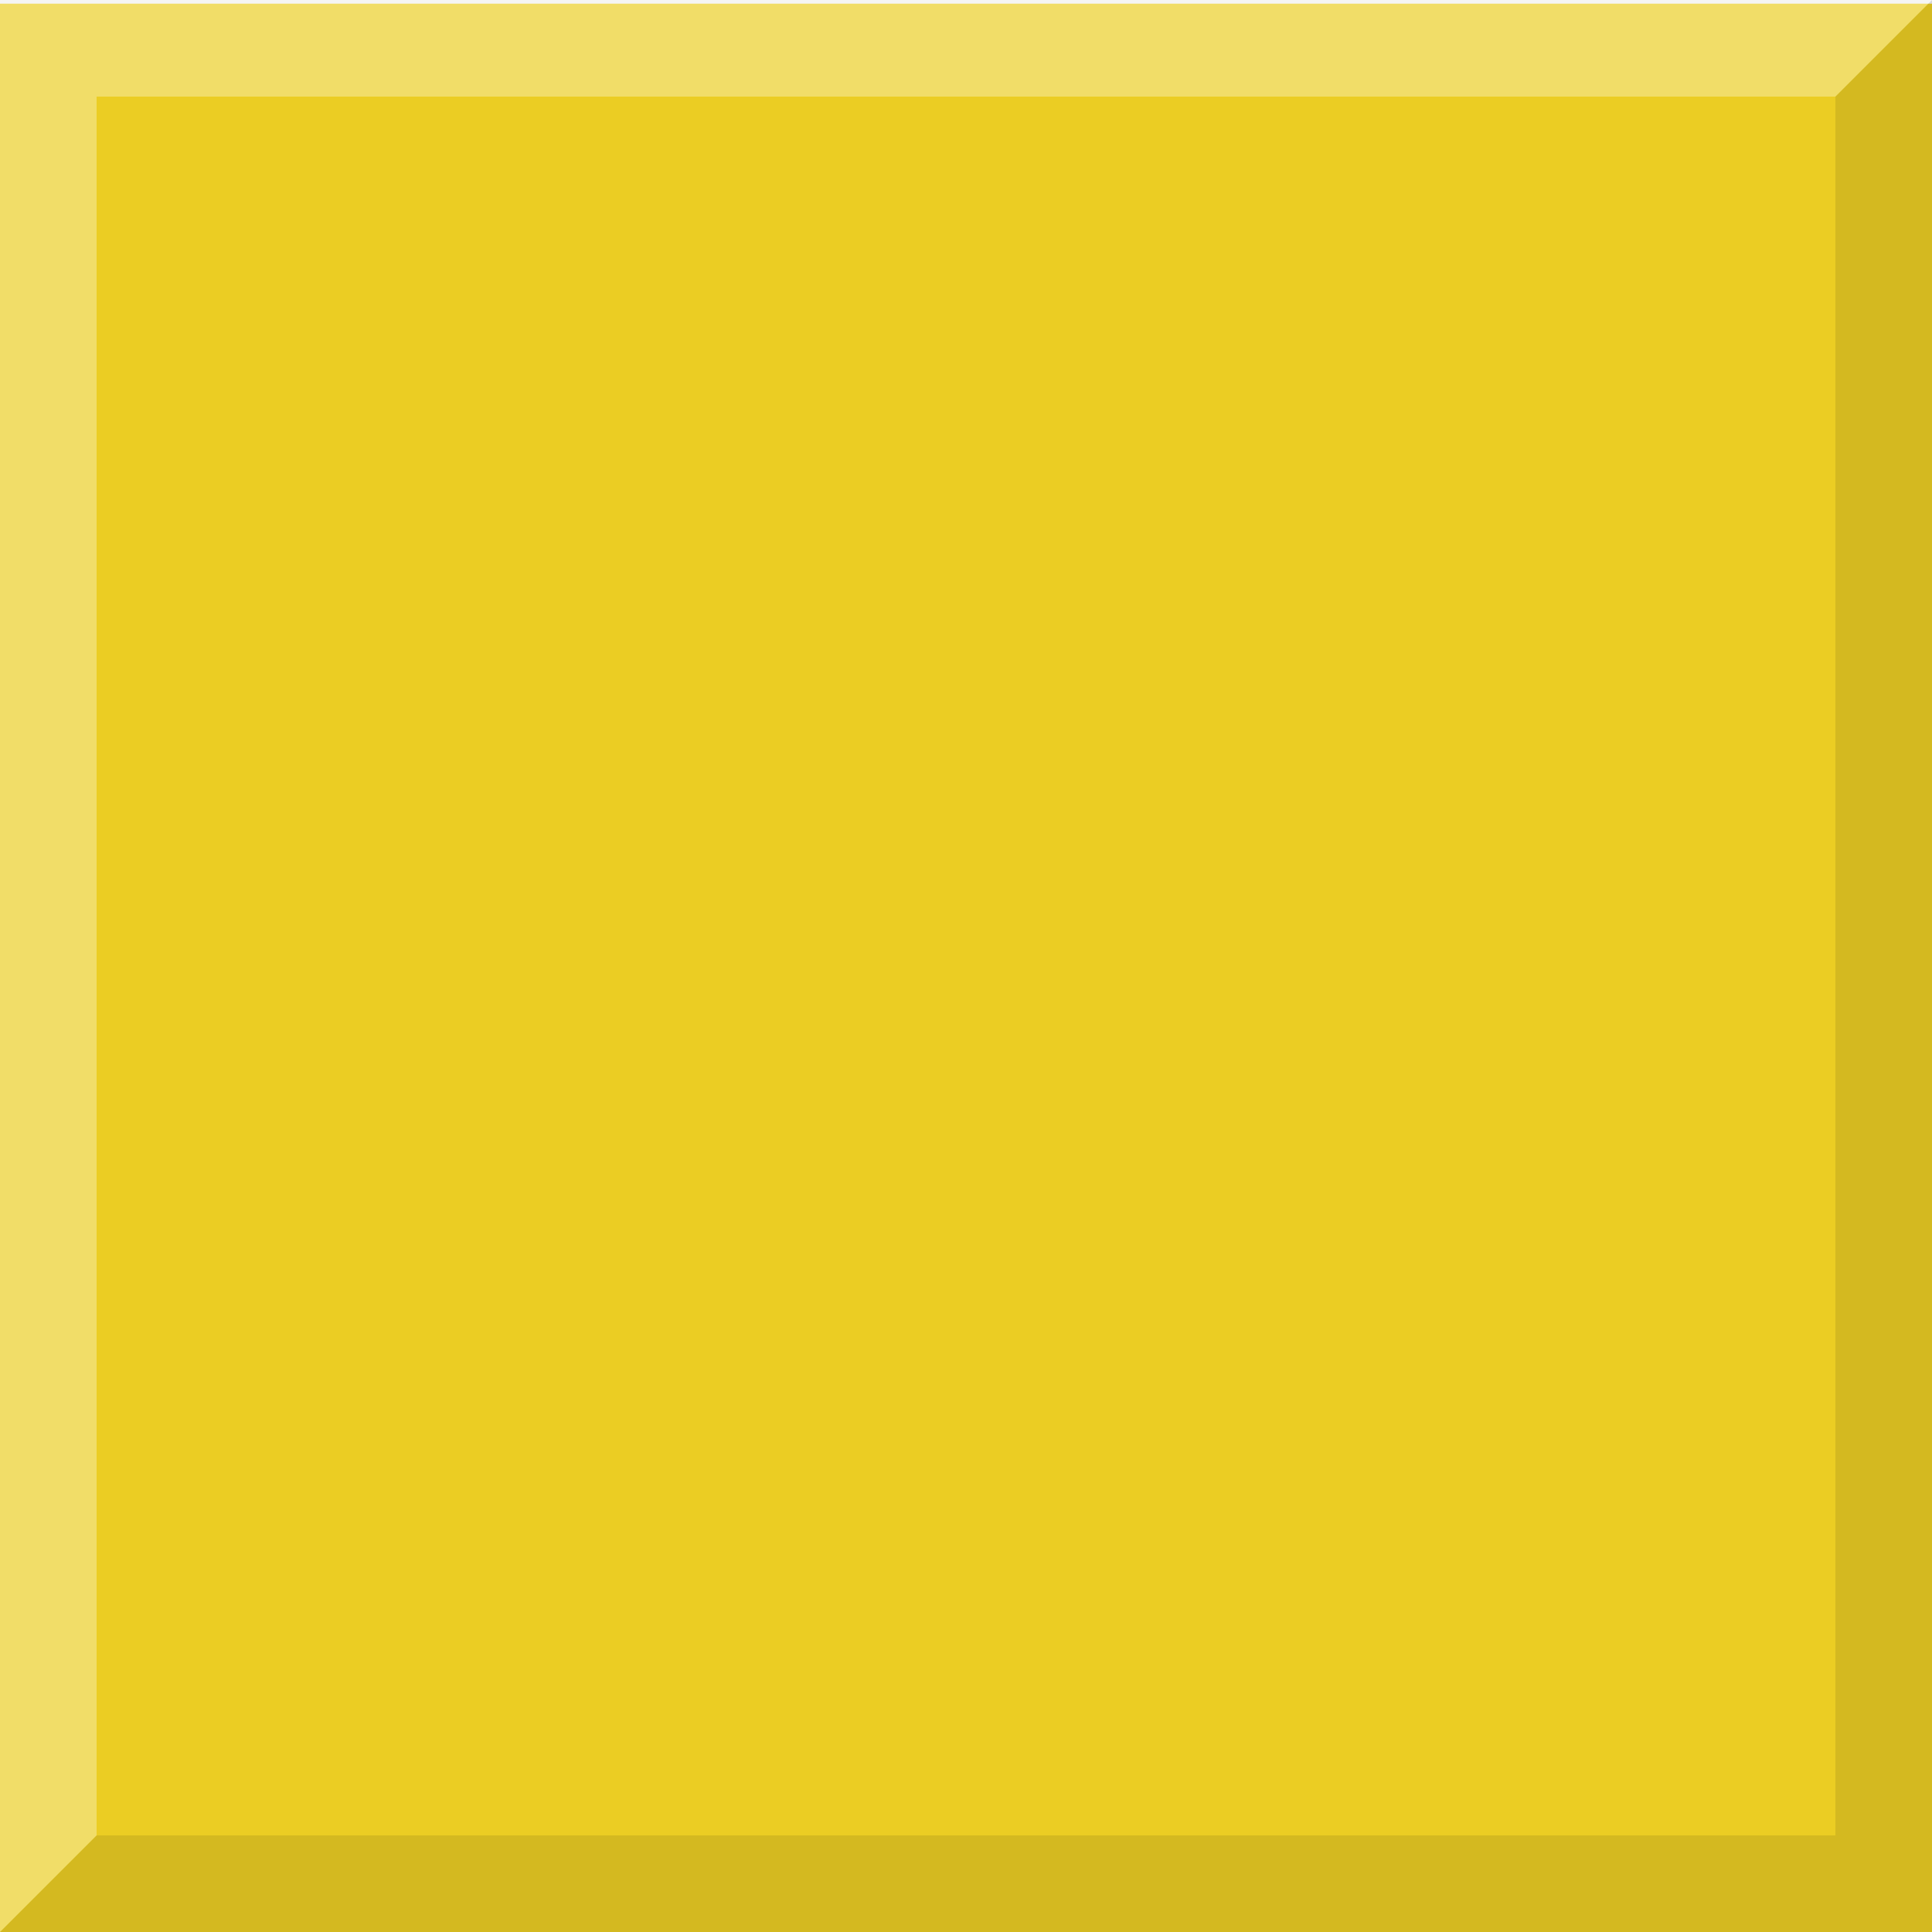
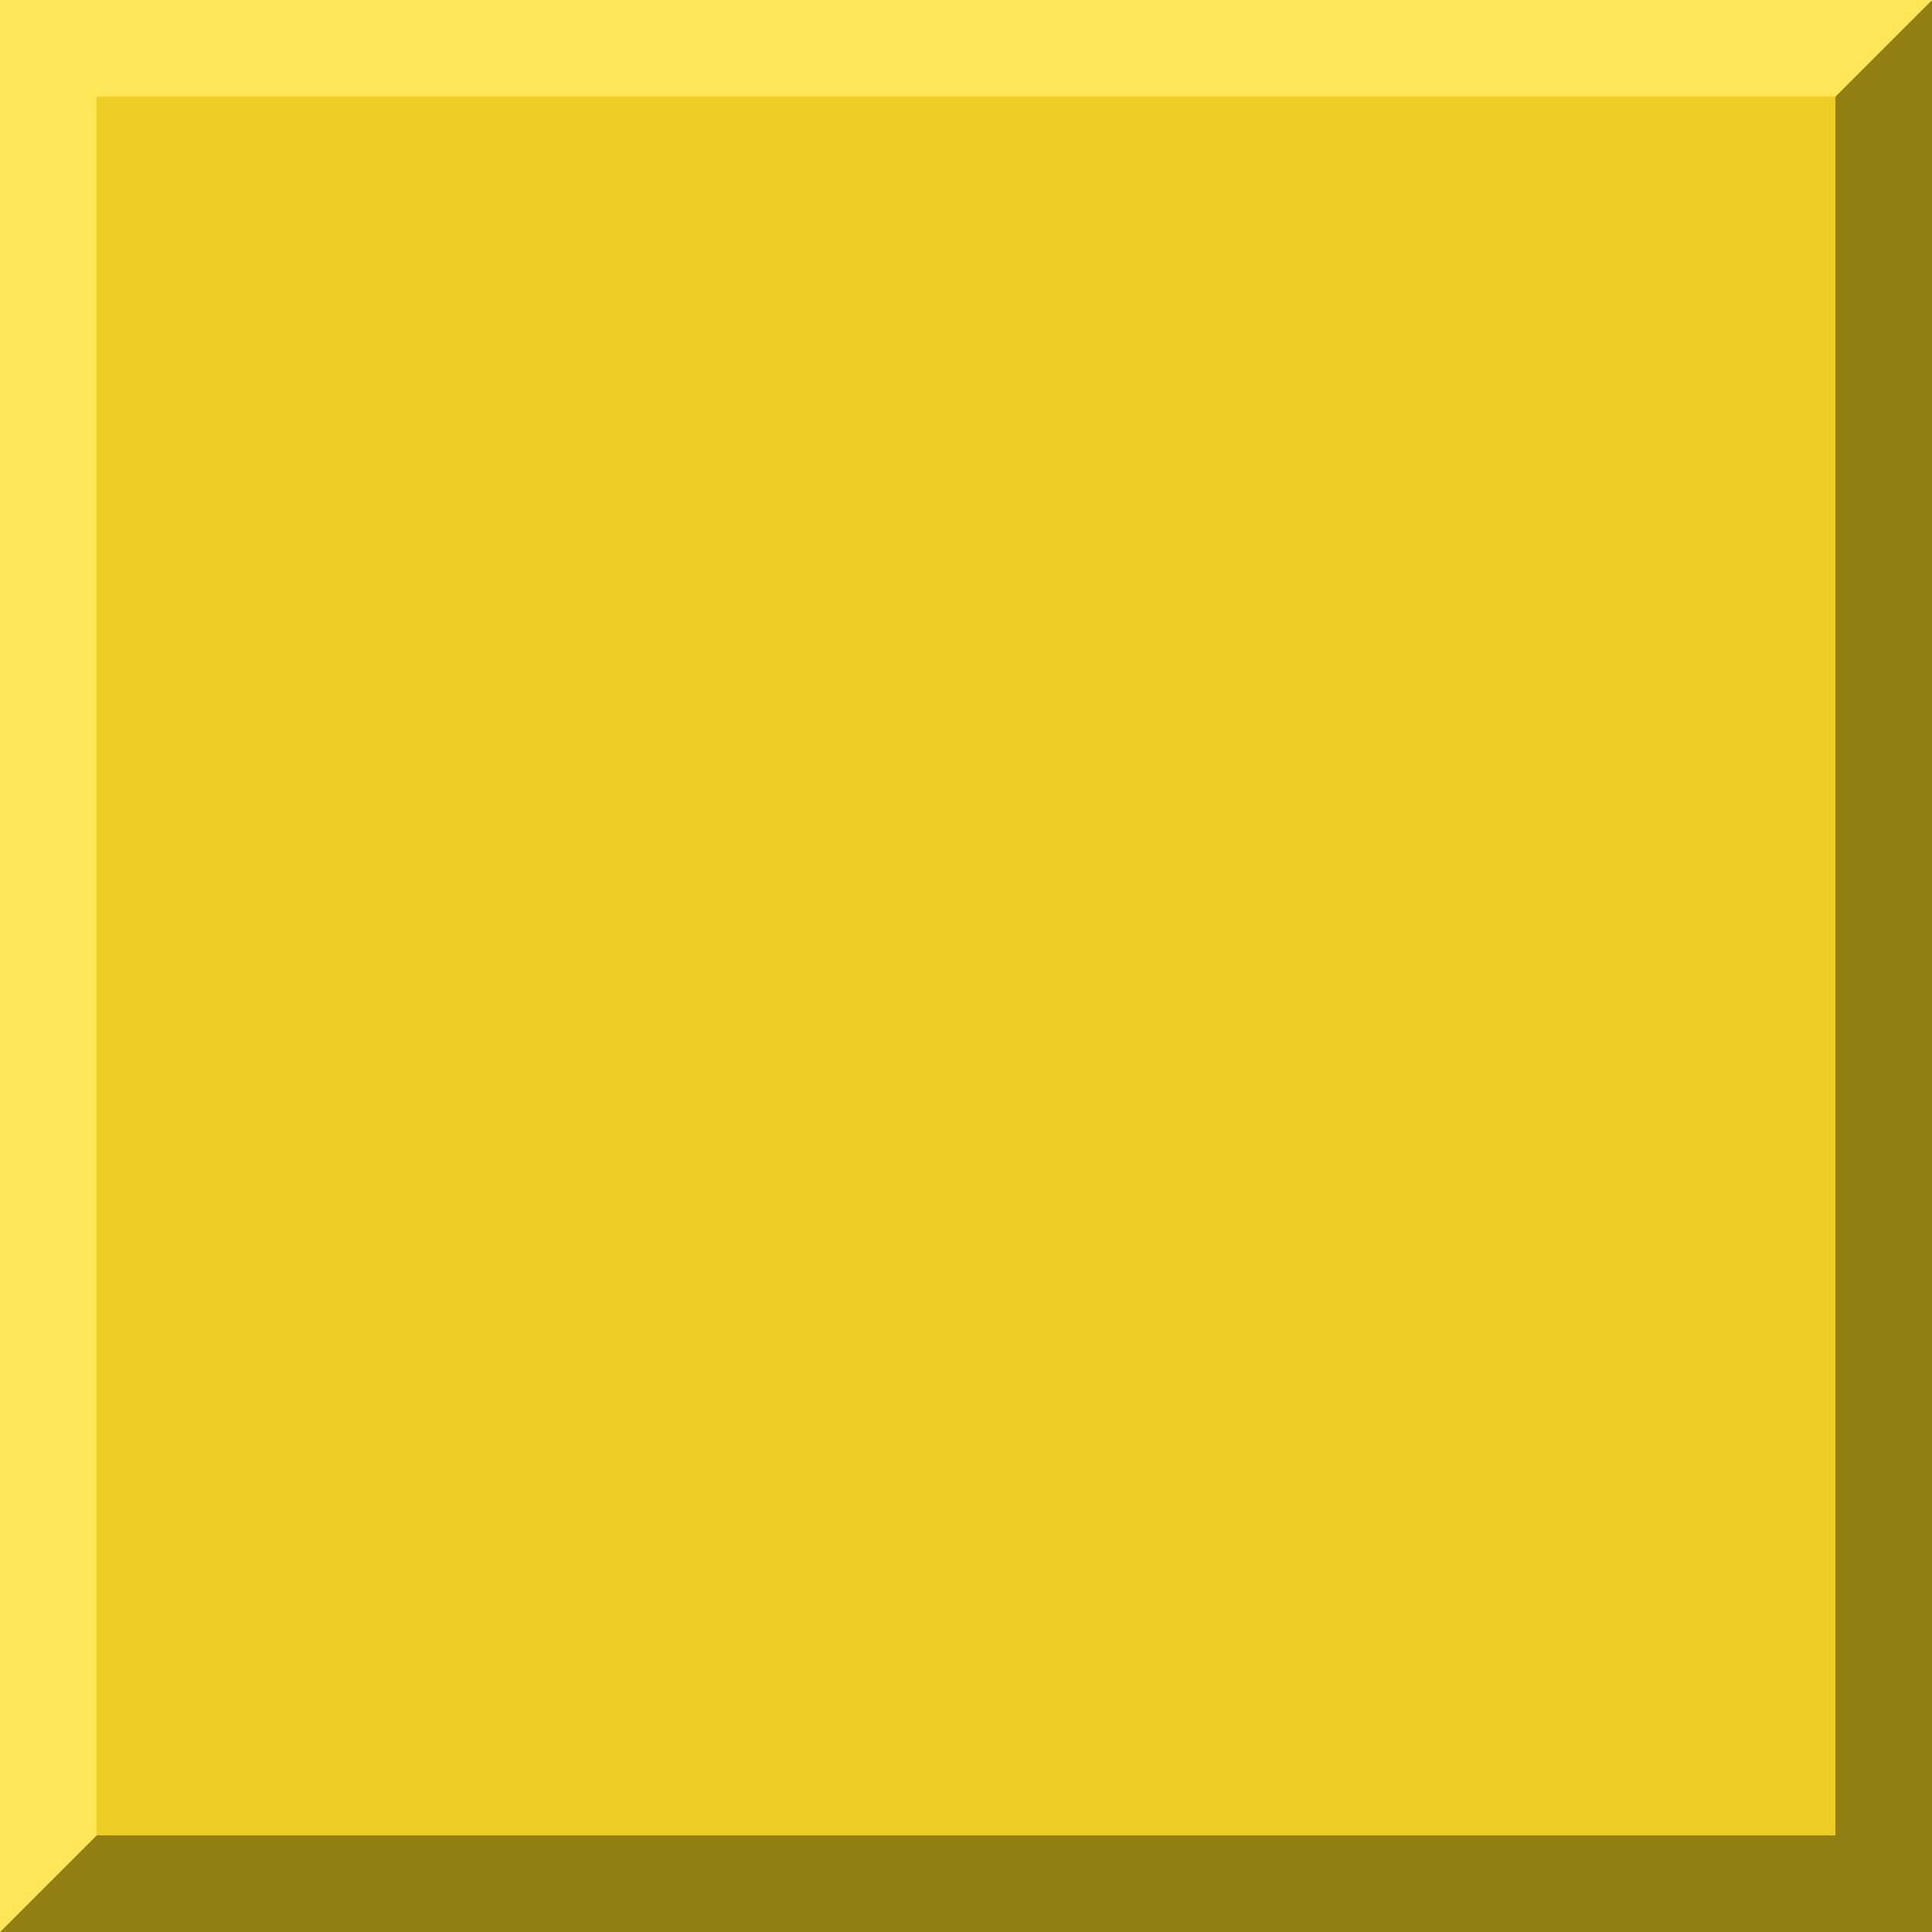
<svg xmlns="http://www.w3.org/2000/svg" height="20" width="20" version="1.1">
  <g transform="translate(0 -1032.362)" fill="#ebcd23">
    <rect fill-rule="evenodd" height="20" width="20" y="1032.4" x="0" fill="#ebcd23" />
  </g>
-   <path fill-opacity=".098" d="m0 20h20v-20l-1 1v18h-18z" />
-   <path fill-opacity=".314" d="m0 20 1-1v-18h18l1-1h-20z" fill="#FFF" />
+   <path fill="#938015" d="m0 20h20v-20l-1 1v18h-18z" />
+   <path fill="#ffe658" d="m0 20 1-1v-18h18l1-1h-20z" />
</svg>
